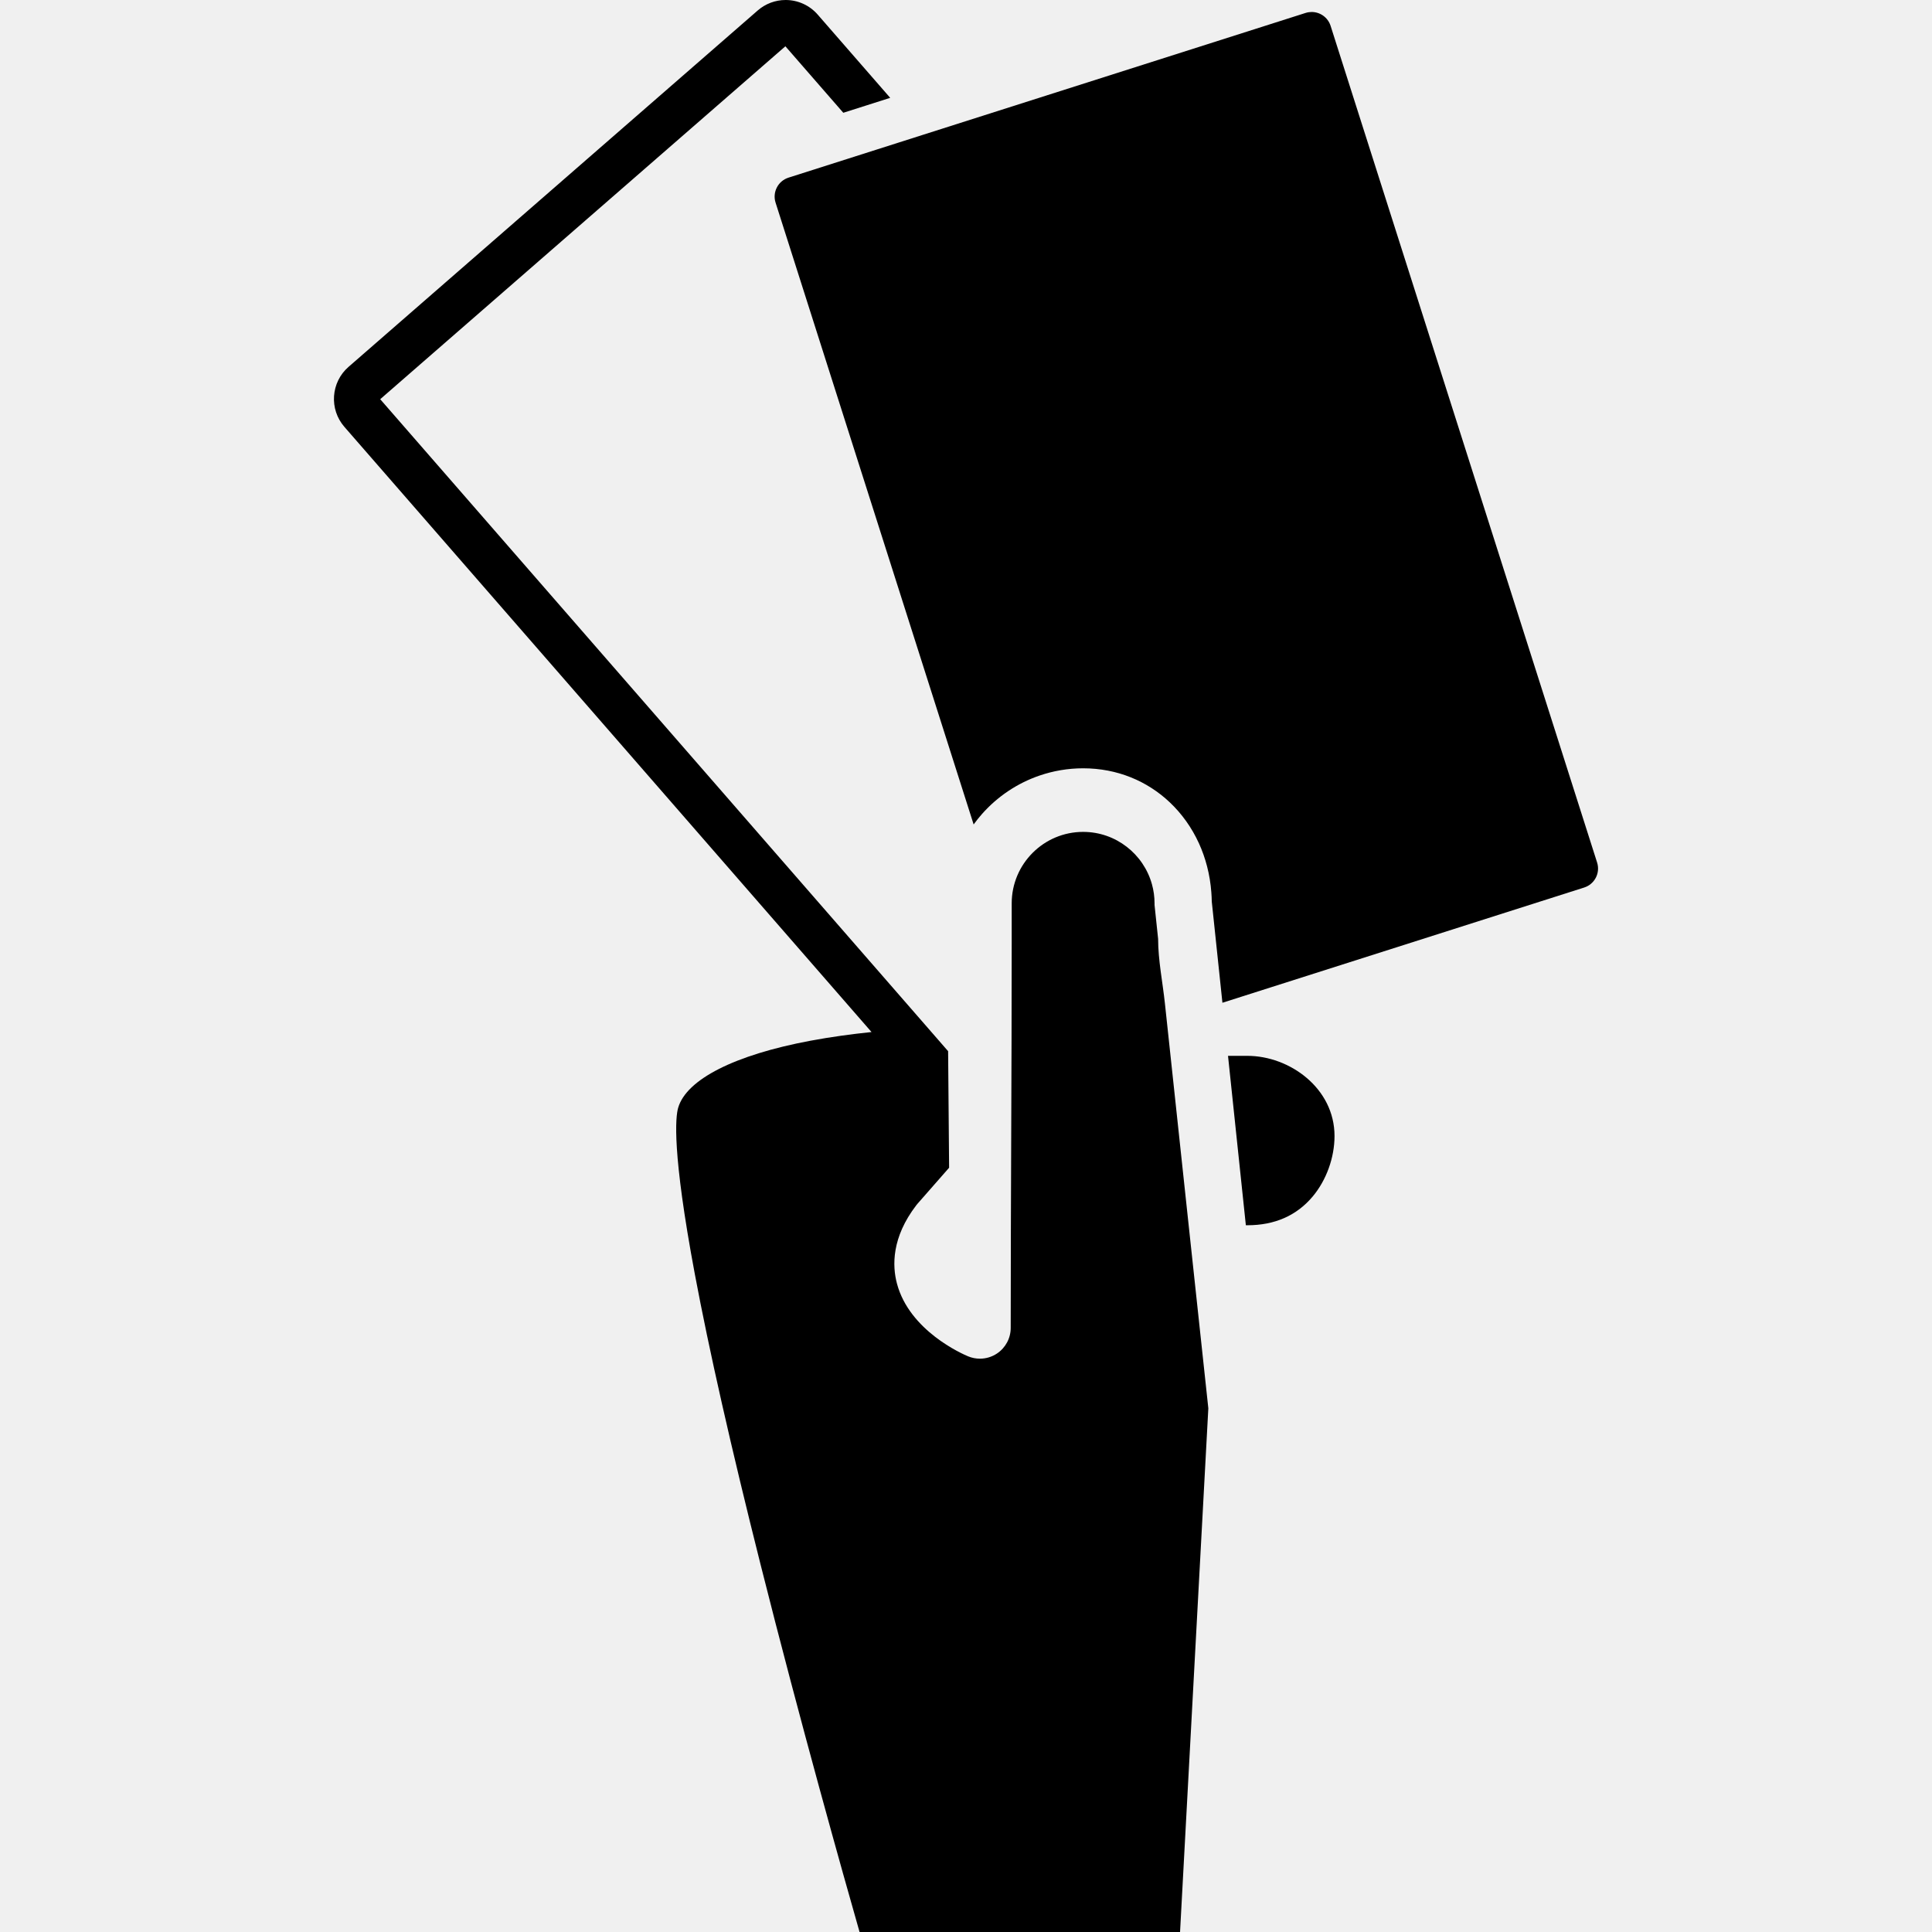
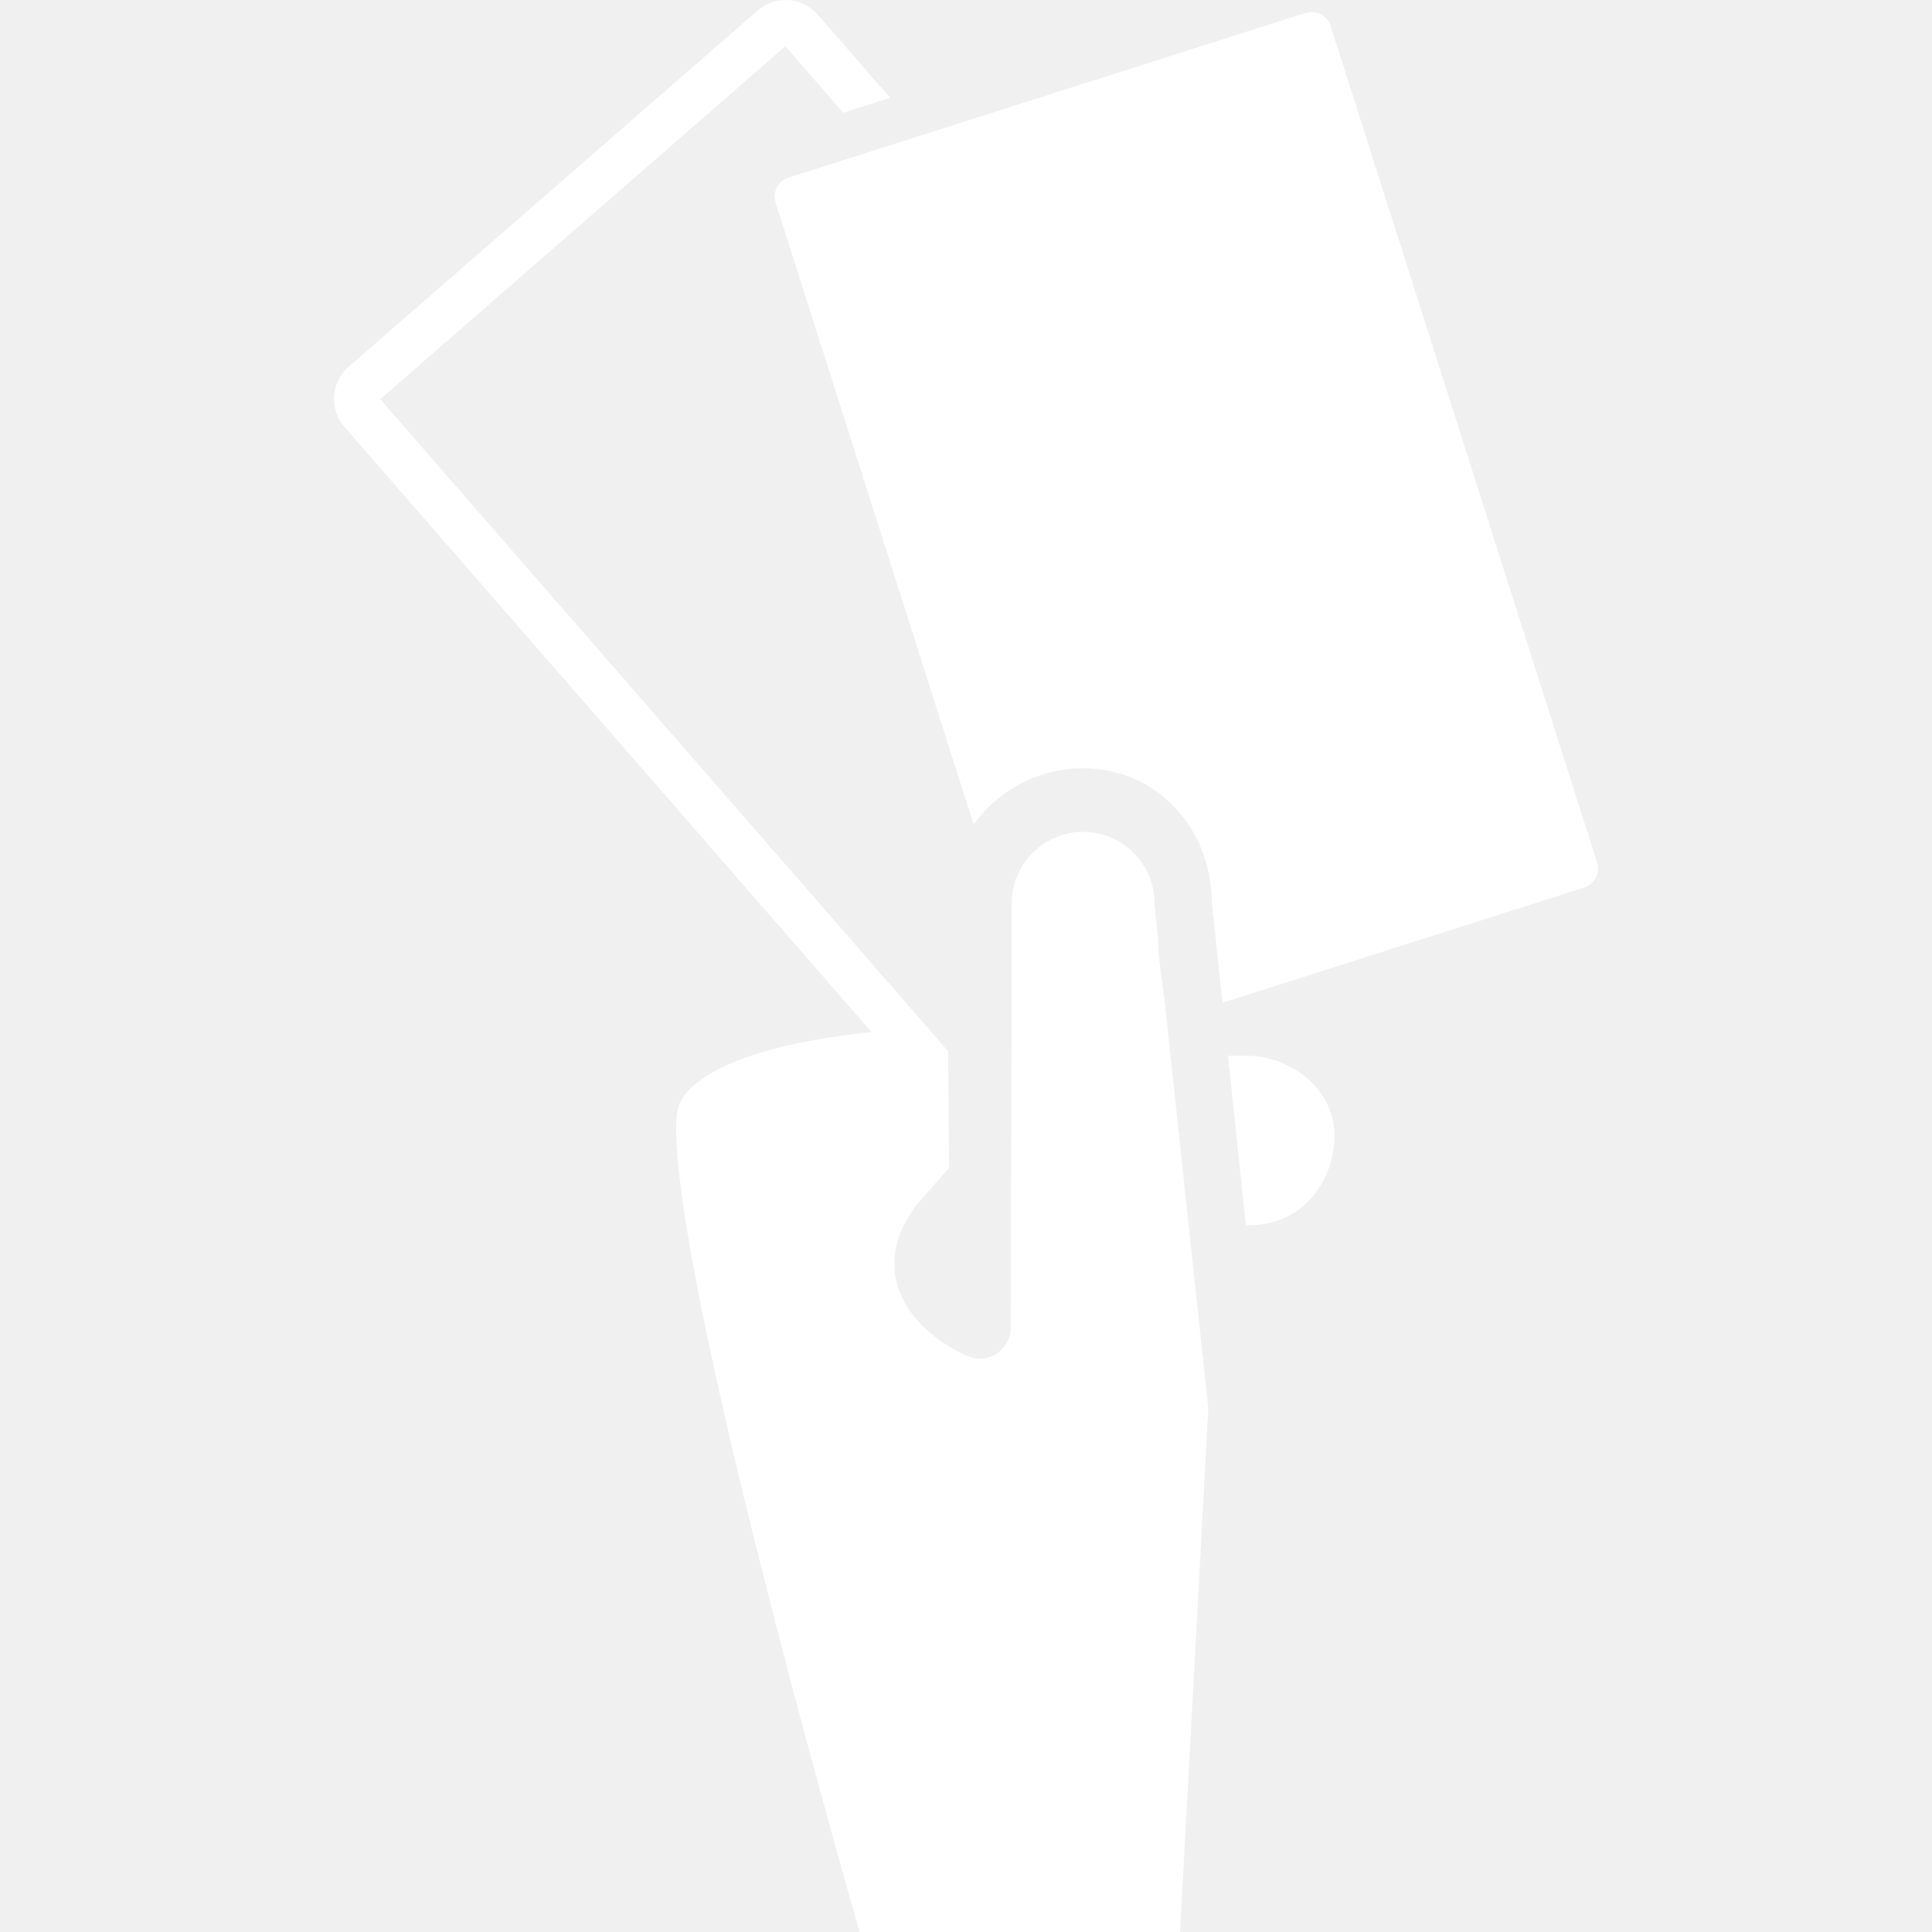
<svg xmlns="http://www.w3.org/2000/svg" version="1.1" id="Capa_1" x="0px" y="0px" width="940.838px" height="940.838px" viewBox="0 0 940.838 940.838" style="enable-background:new 0 0 940.838 940.838;" xml:space="preserve">
  <g>
    <g>
-       <path d="M382.587,0c-4.993,0-9.818,1.808-13.587,5.089L169.716,178.671c-8.603,7.495-9.505,20.592-2.013,29.193l233.002,267.501    l11.754,13.494l11.95,13.721c-9.571,0.99-19.716,2.354-29.751,4.23c-36.883,6.906-60.356,18.801-64.404,32.631    c-1.296,4.422-3.096,21.168,8.113,81.021c6.888,36.775,17.64,84.287,31.958,141.211c19.545,77.701,40.511,152.033,48.263,179.164    h156.069l13.769-255.023c0,0-19.079-177.572-21.125-197.01c-1.089-10.344-3.327-21.193-3.327-31.594l-1.738-16.506v-0.813    c0-3.202-0.444-6.3-1.258-9.247c-4.062-14.703-17.547-25.534-33.523-25.534c-19.178,0-34.78,15.604-34.78,34.781v19.785    c0,62.324-0.483,124.646-0.483,186.968c0,5.014-2.505,9.695-6.675,12.479c-2.502,1.67-5.404,2.521-8.326,2.521    c-1.948,0-3.905-0.379-5.758-1.148c-2.896-1.203-28.484-12.432-34.621-35.354c-2.349-8.771-2.627-22.52,9.381-38.197    c0.202-0.264,0.413-0.52,0.632-0.77l15.367-17.52l-0.483-56.754l-9.898-11.363l-12.457-14.303l-12.241-14.053L185.152,194.402    L382.464,22.538l28.205,32.381l11.42-3.638l11.419-3.637L398.193,7.102C394.263,2.588,388.574,0,382.587,0z" />
-       <path d="M598.015,514.172l8.687,82.496h0.751c13.307,0,24.003-4.711,31.795-13.998c6.657-7.938,10.633-18.947,10.633-29.453    c0-23.355-21.938-39.045-42.428-39.045H598.015z" />
-       <path d="M777.753,420.025L647.973,12.592c-1.313-4.123-5.125-6.754-9.232-6.753c-0.975,0-1.966,0.148-2.943,0.459l-186.545,59.42    l-11.419,3.638l-11.421,3.638l-42.431,13.515c-5.1,1.625-7.917,7.076-6.293,12.177l89.89,282.202l6.562,20.6    c1.286-1.779,2.656-3.495,4.108-5.135c7.479-8.441,17.088-14.945,27.979-18.672c6.665-2.28,13.801-3.537,21.229-3.537    c16.688,0,31.271,6.257,42.162,16.54c5.933,5.6,10.771,12.391,14.249,20.024c1.618,3.549,2.933,7.282,3.938,11.157    c1.065,4.107,1.772,8.375,2.092,12.767c0.106,1.453,0.186,2.915,0.204,4.394l5.19,49.291l9.315-2.967l14.372-4.578l152.479-48.569    C776.561,430.577,779.378,425.125,777.753,420.025z" />
+       <path fill="#ffffff" d="M382.587,0c-4.993,0-9.818,1.808-13.587,5.089L169.716,178.671c-8.603,7.495-9.505,20.592-2.013,29.193l233.002,267.501    l11.754,13.494l11.95,13.721c-9.571,0.99-19.716,2.354-29.751,4.23c-36.883,6.906-60.356,18.801-64.404,32.631    c-1.296,4.422-3.096,21.168,8.113,81.021c6.888,36.775,17.64,84.287,31.958,141.211c19.545,77.701,40.511,152.033,48.263,179.164    h156.069l13.769-255.023c0,0-19.079-177.572-21.125-197.01c-1.089-10.344-3.327-21.193-3.327-31.594l-1.738-16.506v-0.813    c0-3.202-0.444-6.3-1.258-9.247c-4.062-14.703-17.547-25.534-33.523-25.534c-19.178,0-34.78,15.604-34.78,34.781v19.785    c0,62.324-0.483,124.646-0.483,186.968c0,5.014-2.505,9.695-6.675,12.479c-2.502,1.67-5.404,2.521-8.326,2.521    c-1.948,0-3.905-0.379-5.758-1.148c-2.896-1.203-28.484-12.432-34.621-35.354c-2.349-8.771-2.627-22.52,9.381-38.197    c0.202-0.264,0.413-0.52,0.632-0.77l15.367-17.52l-0.483-56.754l-9.898-11.363l-12.457-14.303l-12.241-14.053L185.152,194.402    L382.464,22.538l28.205,32.381l11.42-3.638l11.419-3.637L398.193,7.102C394.263,2.588,388.574,0,382.587,0z" />
+       <path fill="#ffffff" d="M598.015,514.172l8.687,82.496h0.751c13.307,0,24.003-4.711,31.795-13.998c6.657-7.938,10.633-18.947,10.633-29.453    c0-23.355-21.938-39.045-42.428-39.045H598.015z" />
+       <path fill="#ffffff" d="M777.753,420.025L647.973,12.592c-1.313-4.123-5.125-6.754-9.232-6.753c-0.975,0-1.966,0.148-2.943,0.459l-186.545,59.42    l-11.419,3.638l-11.421,3.638l-42.431,13.515c-5.1,1.625-7.917,7.076-6.293,12.177l89.89,282.202l6.562,20.6    c1.286-1.779,2.656-3.495,4.108-5.135c7.479-8.441,17.088-14.945,27.979-18.672c6.665-2.28,13.801-3.537,21.229-3.537    c16.688,0,31.271,6.257,42.162,16.54c5.933,5.6,10.771,12.391,14.249,20.024c1.618,3.549,2.933,7.282,3.938,11.157    c1.065,4.107,1.772,8.375,2.092,12.767c0.106,1.453,0.186,2.915,0.204,4.394l5.19,49.291l9.315-2.967l14.372-4.578l152.479-48.569    C776.561,430.577,779.378,425.125,777.753,420.025z" />
    </g>
  </g>
  <g>
</g>
  <g>
</g>
  <g>
</g>
  <g>
</g>
  <g>
</g>
  <g>
</g>
  <g>
</g>
  <g>
</g>
  <g>
</g>
  <g>
</g>
  <g>
</g>
  <g>
</g>
  <g>
</g>
  <g>
</g>
  <g>
</g>
</svg>
